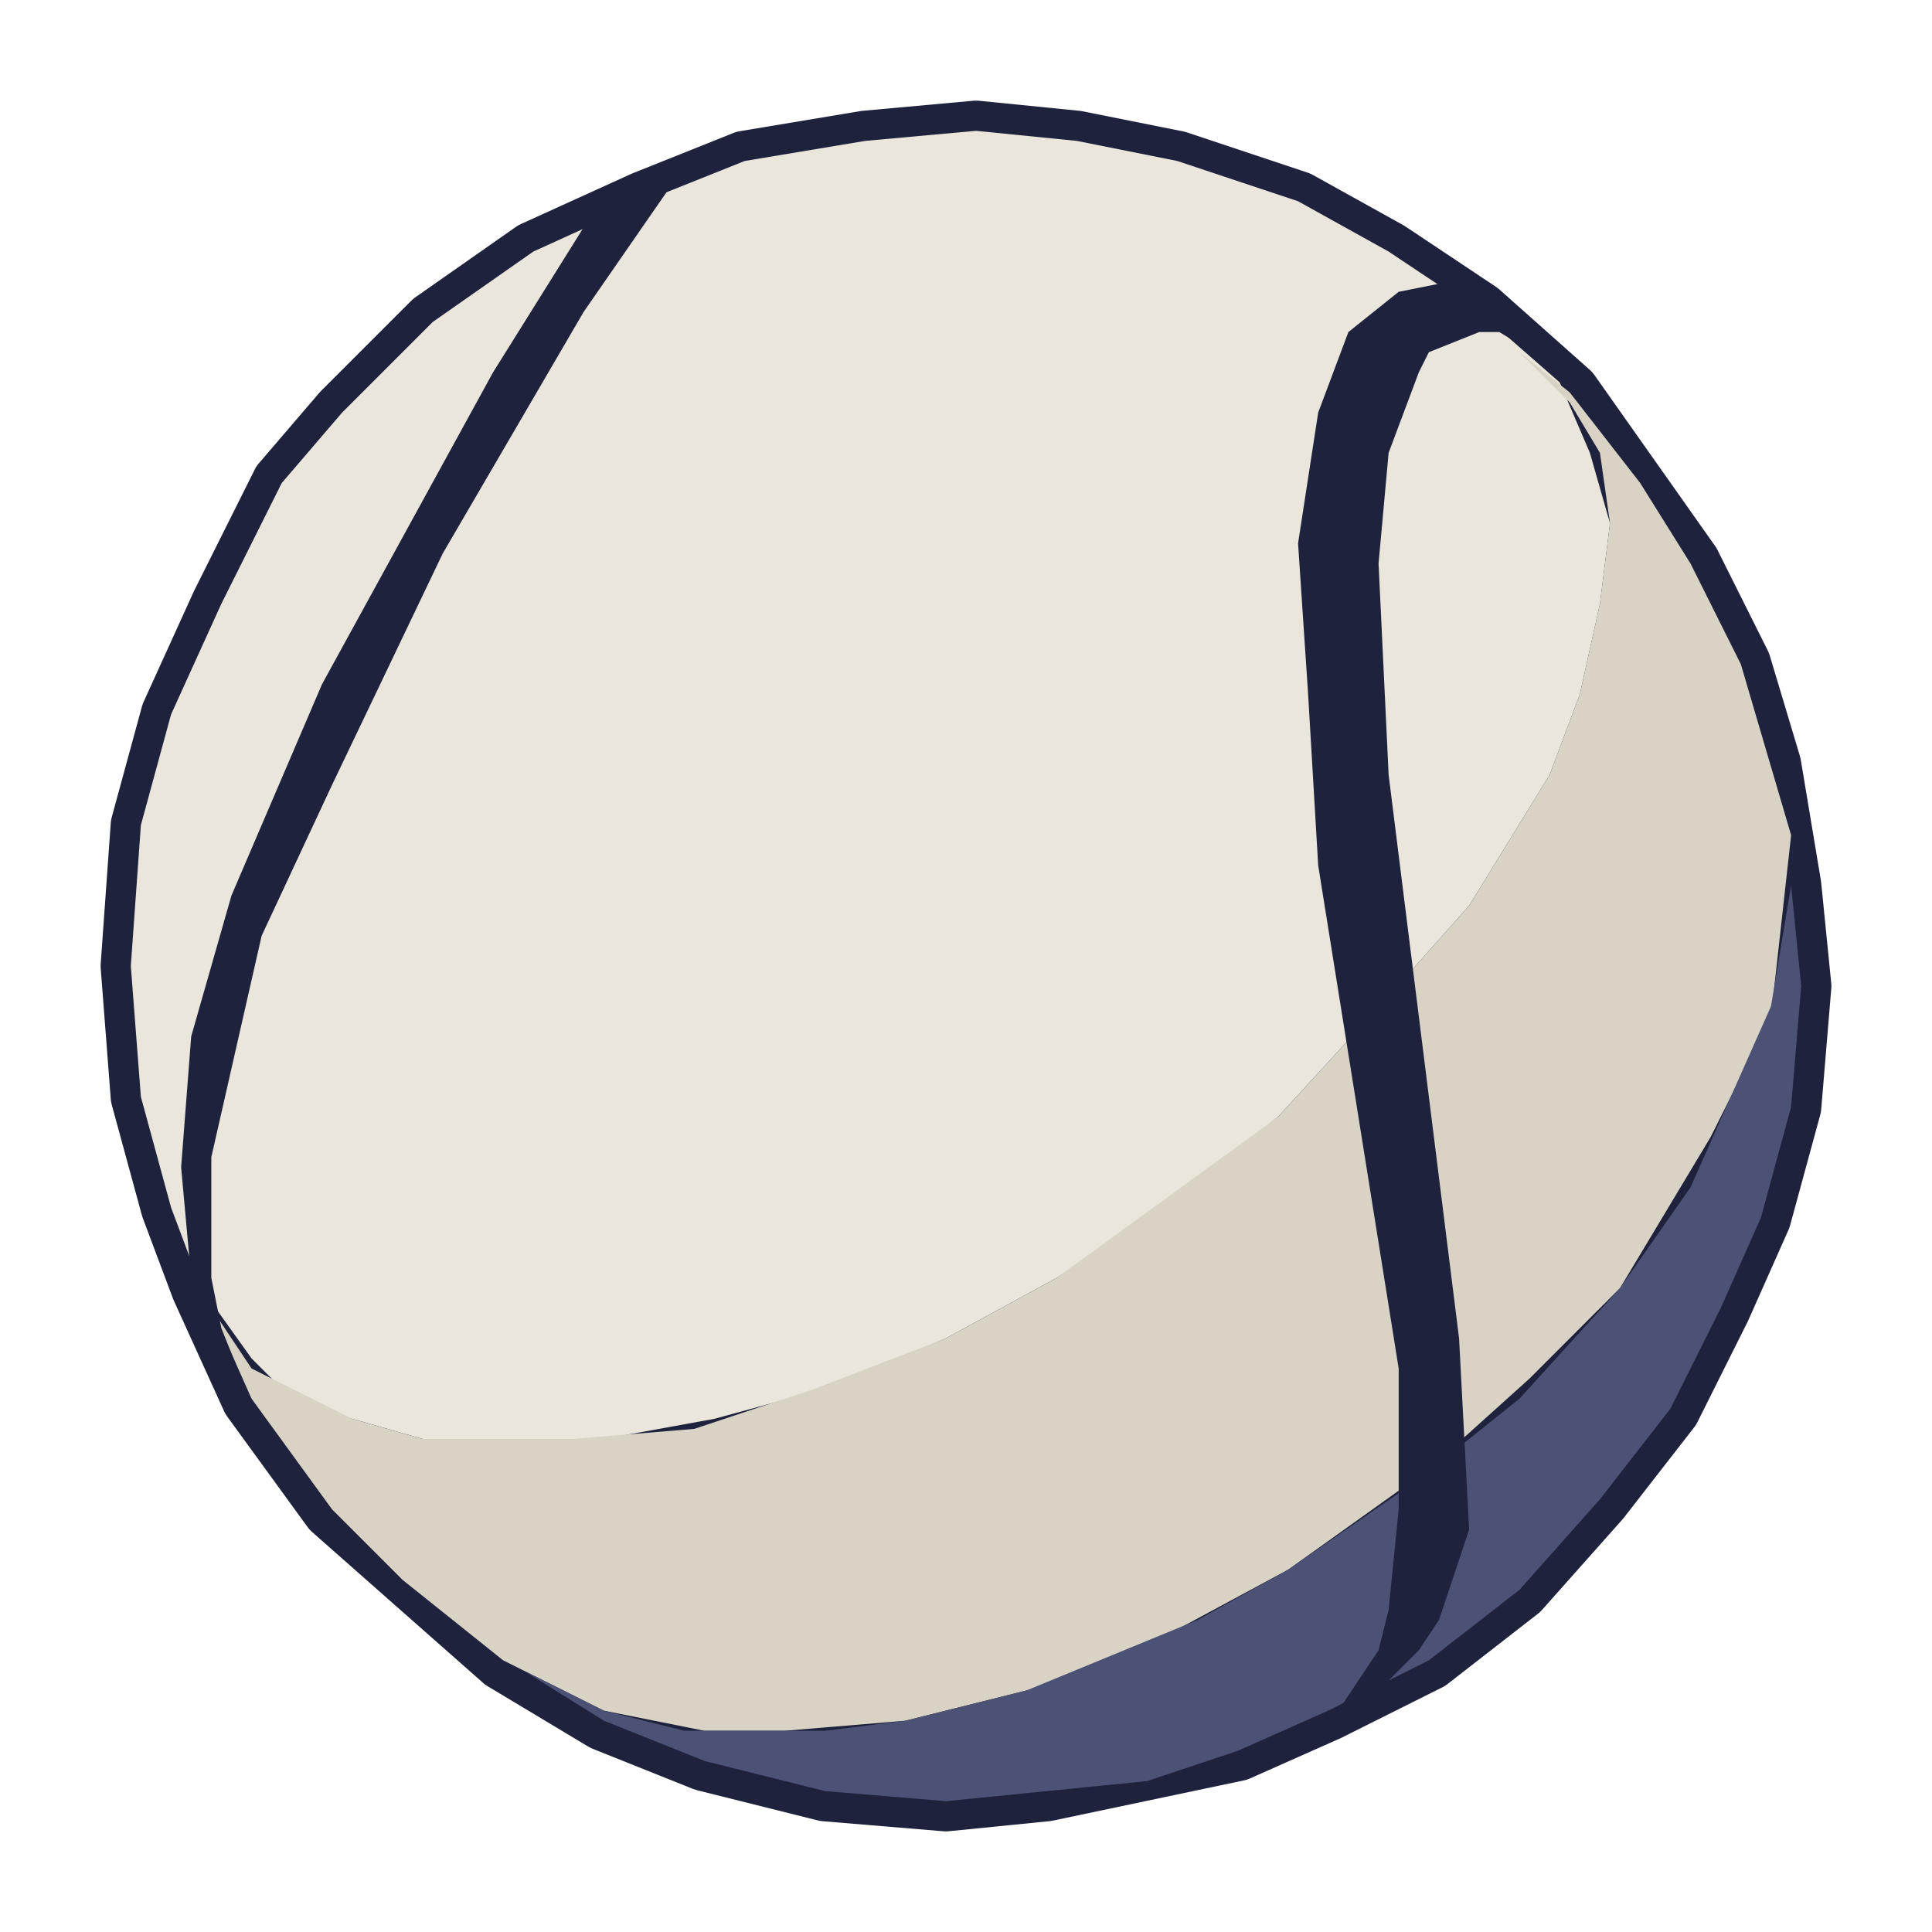
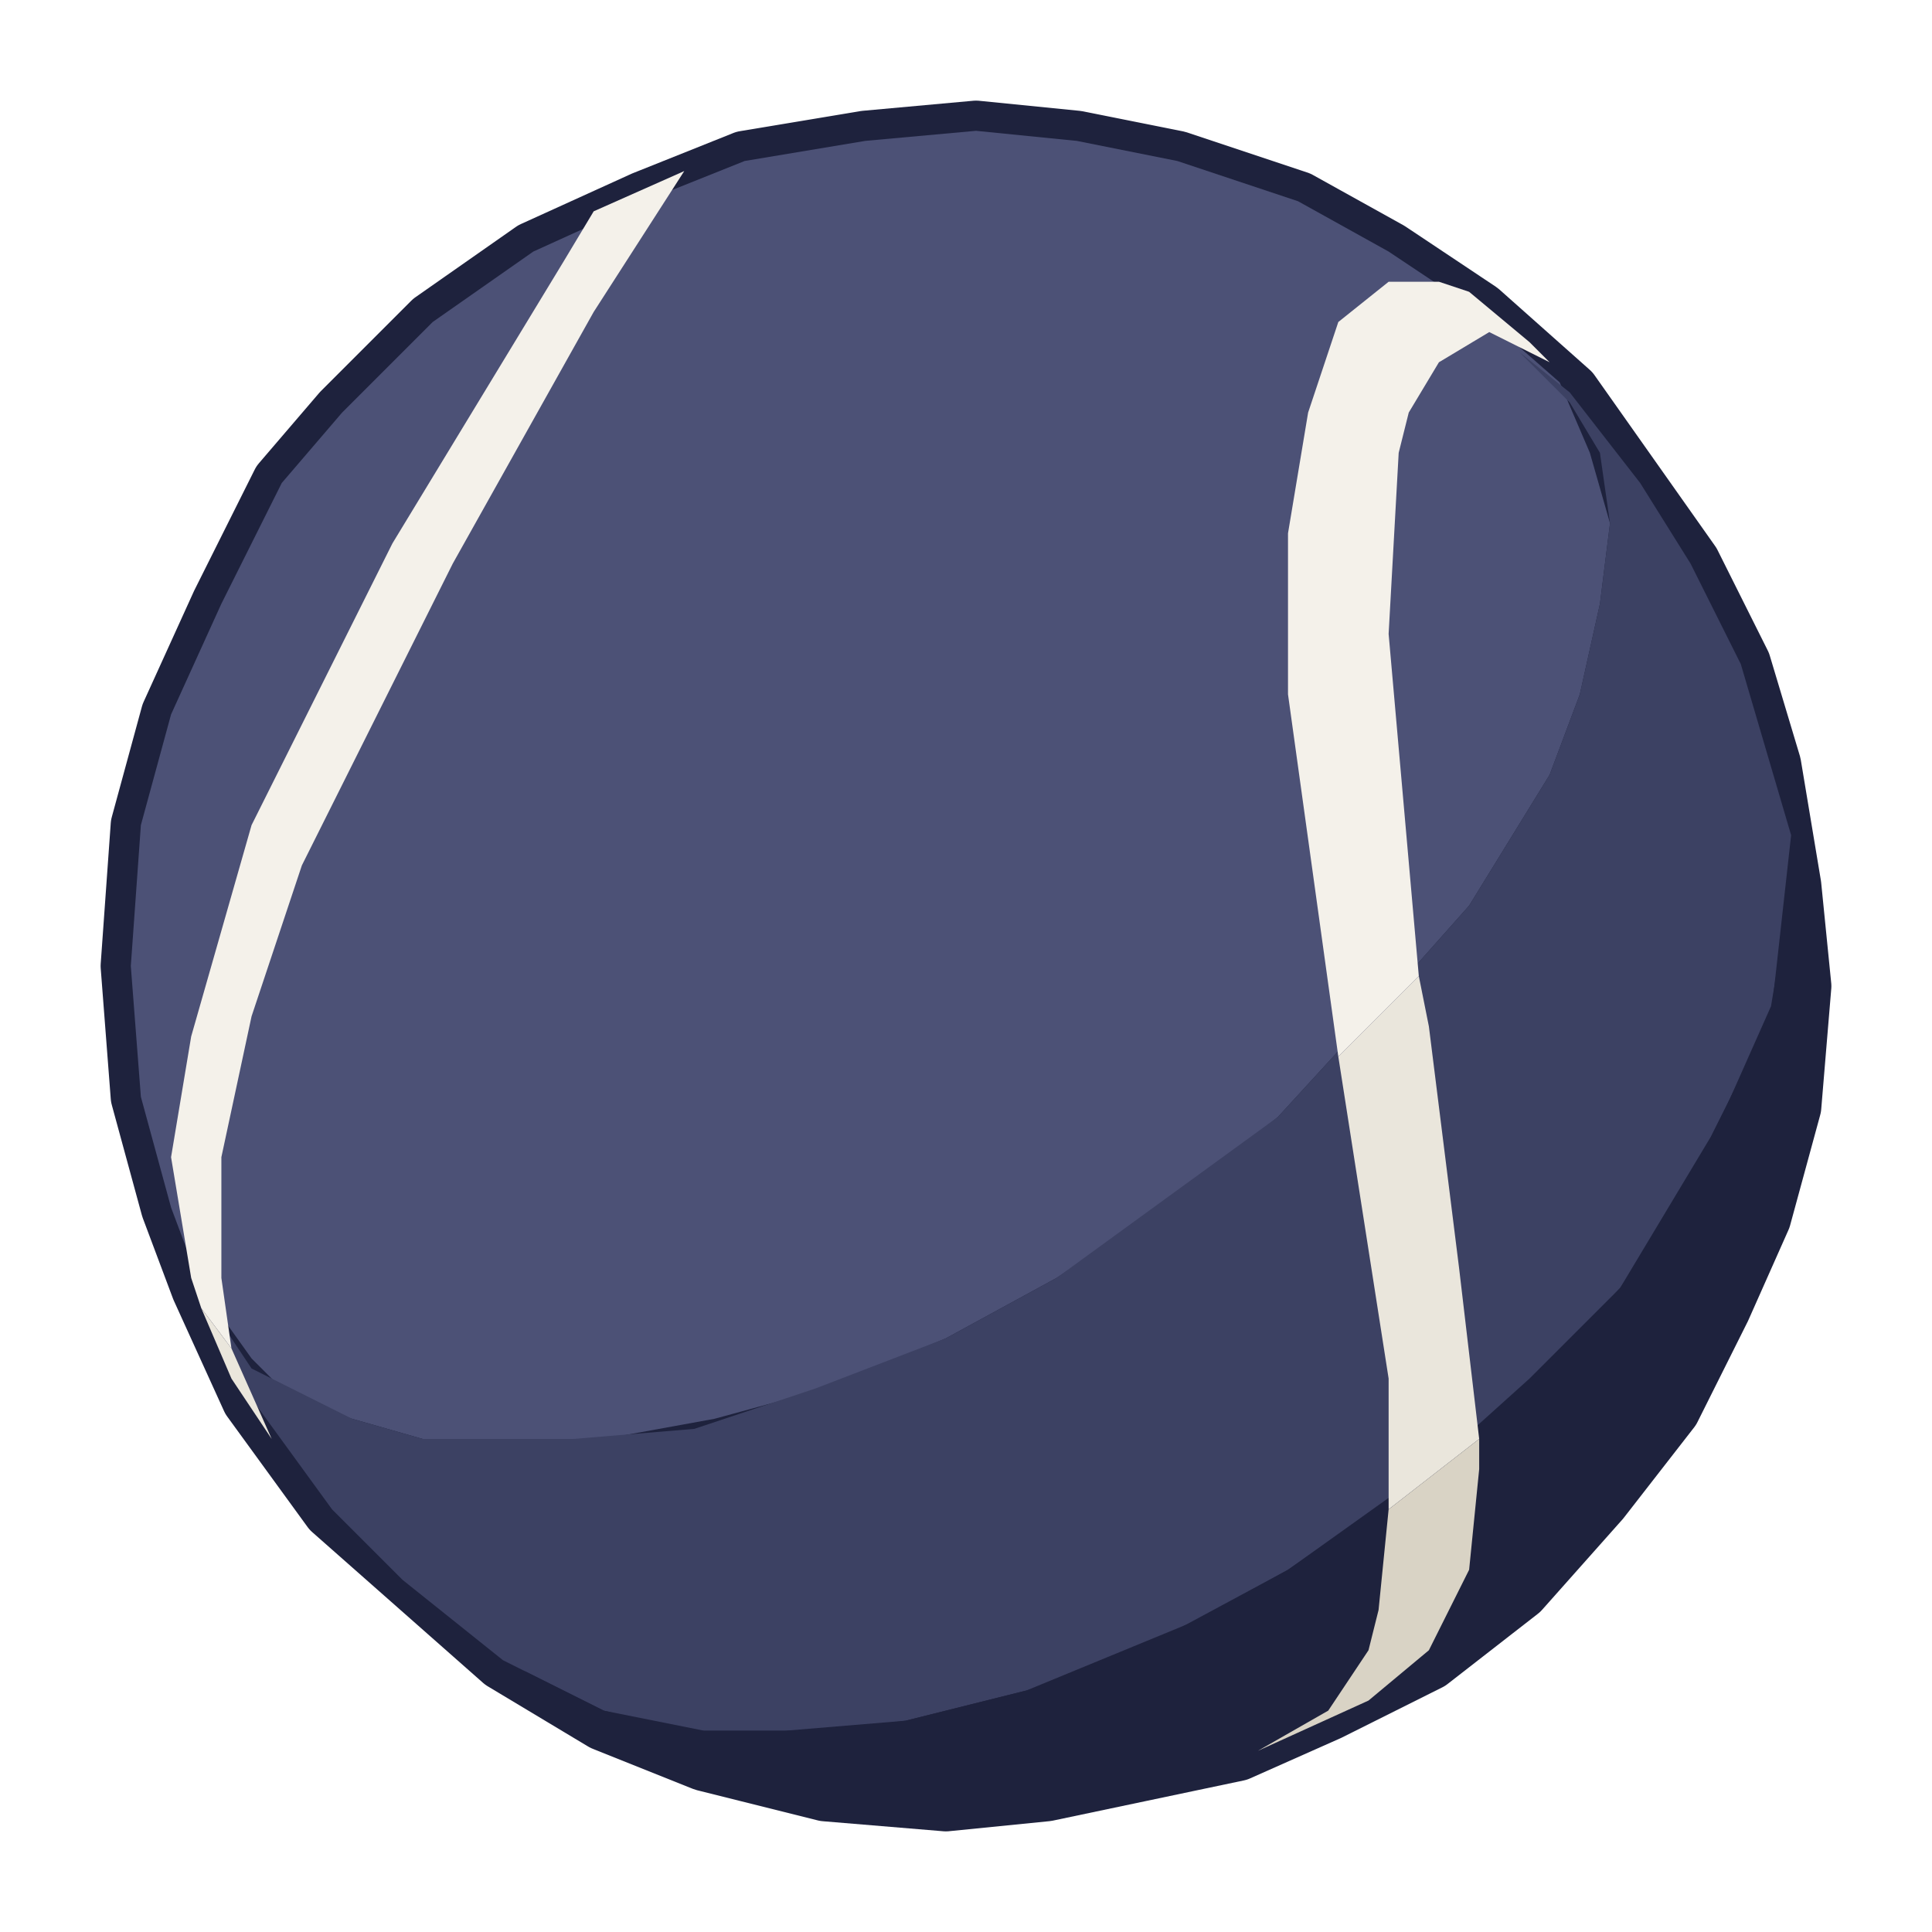
<svg xmlns="http://www.w3.org/2000/svg" viewBox="0 0 192 192" width="96" height="96" role="img" aria-label="A tennis ball">
-   <style>path{stroke-width:6;stroke-linejoin:round}.a{fill:#1E223D;stroke:#1E223D}.b{fill:#EAE6DC}.c{fill:#D9D3C5}.d{fill:#4C5176}.e{fill:#1E223D}</style>
+   <style>path{stroke-width:6;stroke-linejoin:round}.a{fill:#1E223D;stroke:#1E223D}.b{fill:#4C5176}.c{fill:#3C4163}.d{fill:#1E223D}.e{fill:#F4F1EA}.f{fill:#EAE6DC}.g{fill:#D9D3C5}</style>
  <path class="a" d="M117 16l-10-2l-10-1l-11 1l-12 2l-10 4l-11 5l-10 7l-9 9l-6 7l-6 12l-5 11l-3 11l-1 14l1 13l3 11l3 8l5 11l8 11l17 15l10 6l10 4l12 3l12 1l10-1l19-4l9-4l10-5l9-7l8-9l7-9l5-10l4-9l3-11l1-12l-1-10l-2-12l-3-10l-5-10l-12-17l-9-8l-9-6l-9-5z" />
  <path class="b" d="M50 144l10-1l11-2l11-3l12-5l11-6l12-8l10-8l11-12l8-9l8-13l3-8l2-9l1-8l-2-7l-3-7l-8-7l-9-6l-9-5l-12-4l-10-2l-10-1l-11 1l-12 2l-10 4l-11 5l-10 7l-9 9l-6 7l-6 12l-5 11l-3 11l-1 14l1 13l3 11l3 8l5 7l4 4l6 2l7 2z" />
  <path class="c" d="M57 143h-15l-7-2l-10-5l-4-6l4 9l8 11l7 7l10 8l10 5l10 2h8l12-1l16-4l9-4l13-7l14-10l10-9l9-9l9-15l6-12l1-9l1-9l-5-17l-5-10l-5-8l-7-9l-5-4l5 5l3 5l1 7l-1 8l-2 9l-3 8l-8 13l-8 9l-11 12l-11 8l-11 8l-11 6l-13 5l-12 4z" />
  <path class="d" d="M179 98l-1-10l-2-12l2 12l-2 12l-8 18l-7 10l-10 11l-10 8l-13 9l-9 5l-17 7l-12 3l-8 1h-14l-8-2l-8-4l8 5l10 4l12 3l12 1l10-1l10-1l9-3l9-4l10-5l9-7l8-9l7-9l5-10l4-9l3-11z" />
-   <path class="e" d="M152 34l-8-6l-5 1l-5 4l-3 8l-2 13l1 15l1 17l8 50v14l-1 10l-1 4l-4 6l-7 4l9-4l6-6l2-3l3-9l-1-19l-7-56l-1-21l1-11l3-8l1-2l5-2h2l5 3zM23 137l3 5l-4-10l-1-5v-12l5-22l7-15l11-23l14-24l9-13l-8 3l-10 16l-17 31l-9 21l-4 14l-1 13l1 11z" />
+   <path class="e" d="M152 34l-6-5l-3-1h-5l-5 4l-3 9l-2 12v16l5 36l8-8l-3-34l1-18l1-4l3-5l5-3l2 1l4 2zM23 134l-1-7v-12l3-14l5-15l15-30l14-25l9-14l-9 4l-3 5l-17 28l-14 28l-6 21l-2 12l2 12l1 3z" />
+   <path class="f" d="M142 102l-1-5l-8 8l5 32v13l9-7l-2-17zM23 137l4 6l-4-9l-3-4z" />
+   <path class="g" d="M147 146v-3l-9 7l-1 10l-1 4l-4 6l-7 4l11-5l6-5l4-8z" />
</svg>
